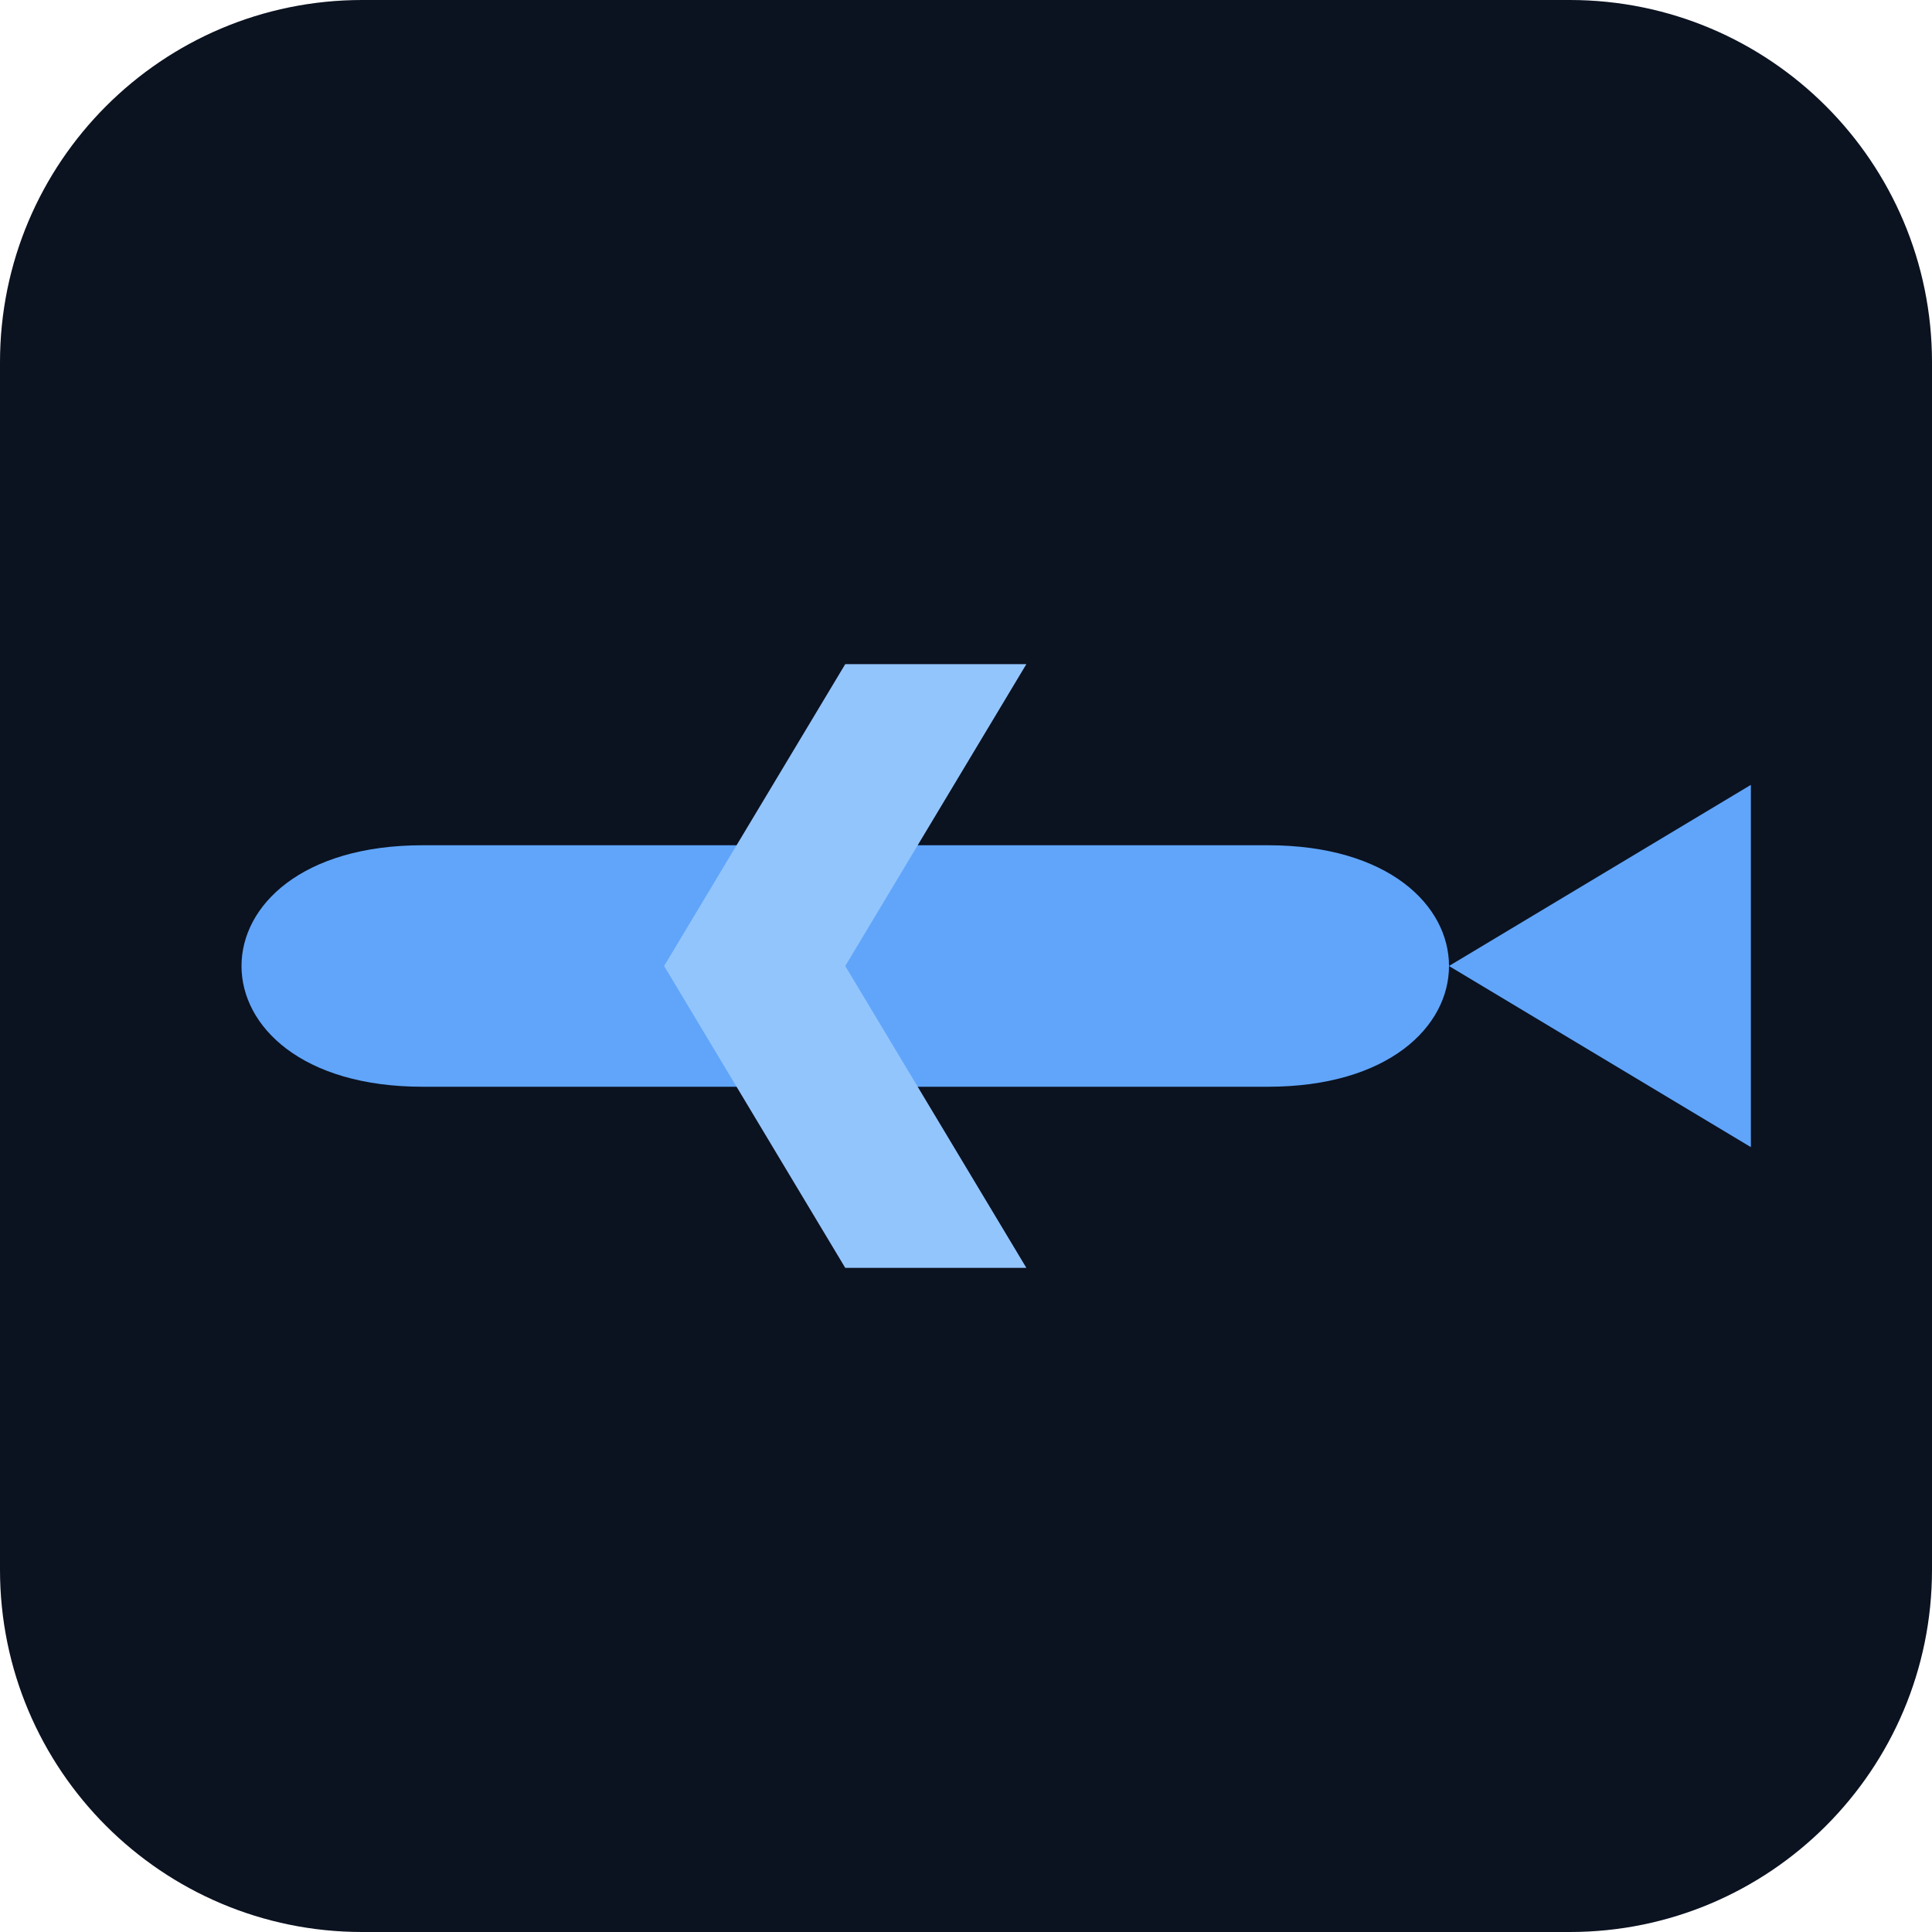
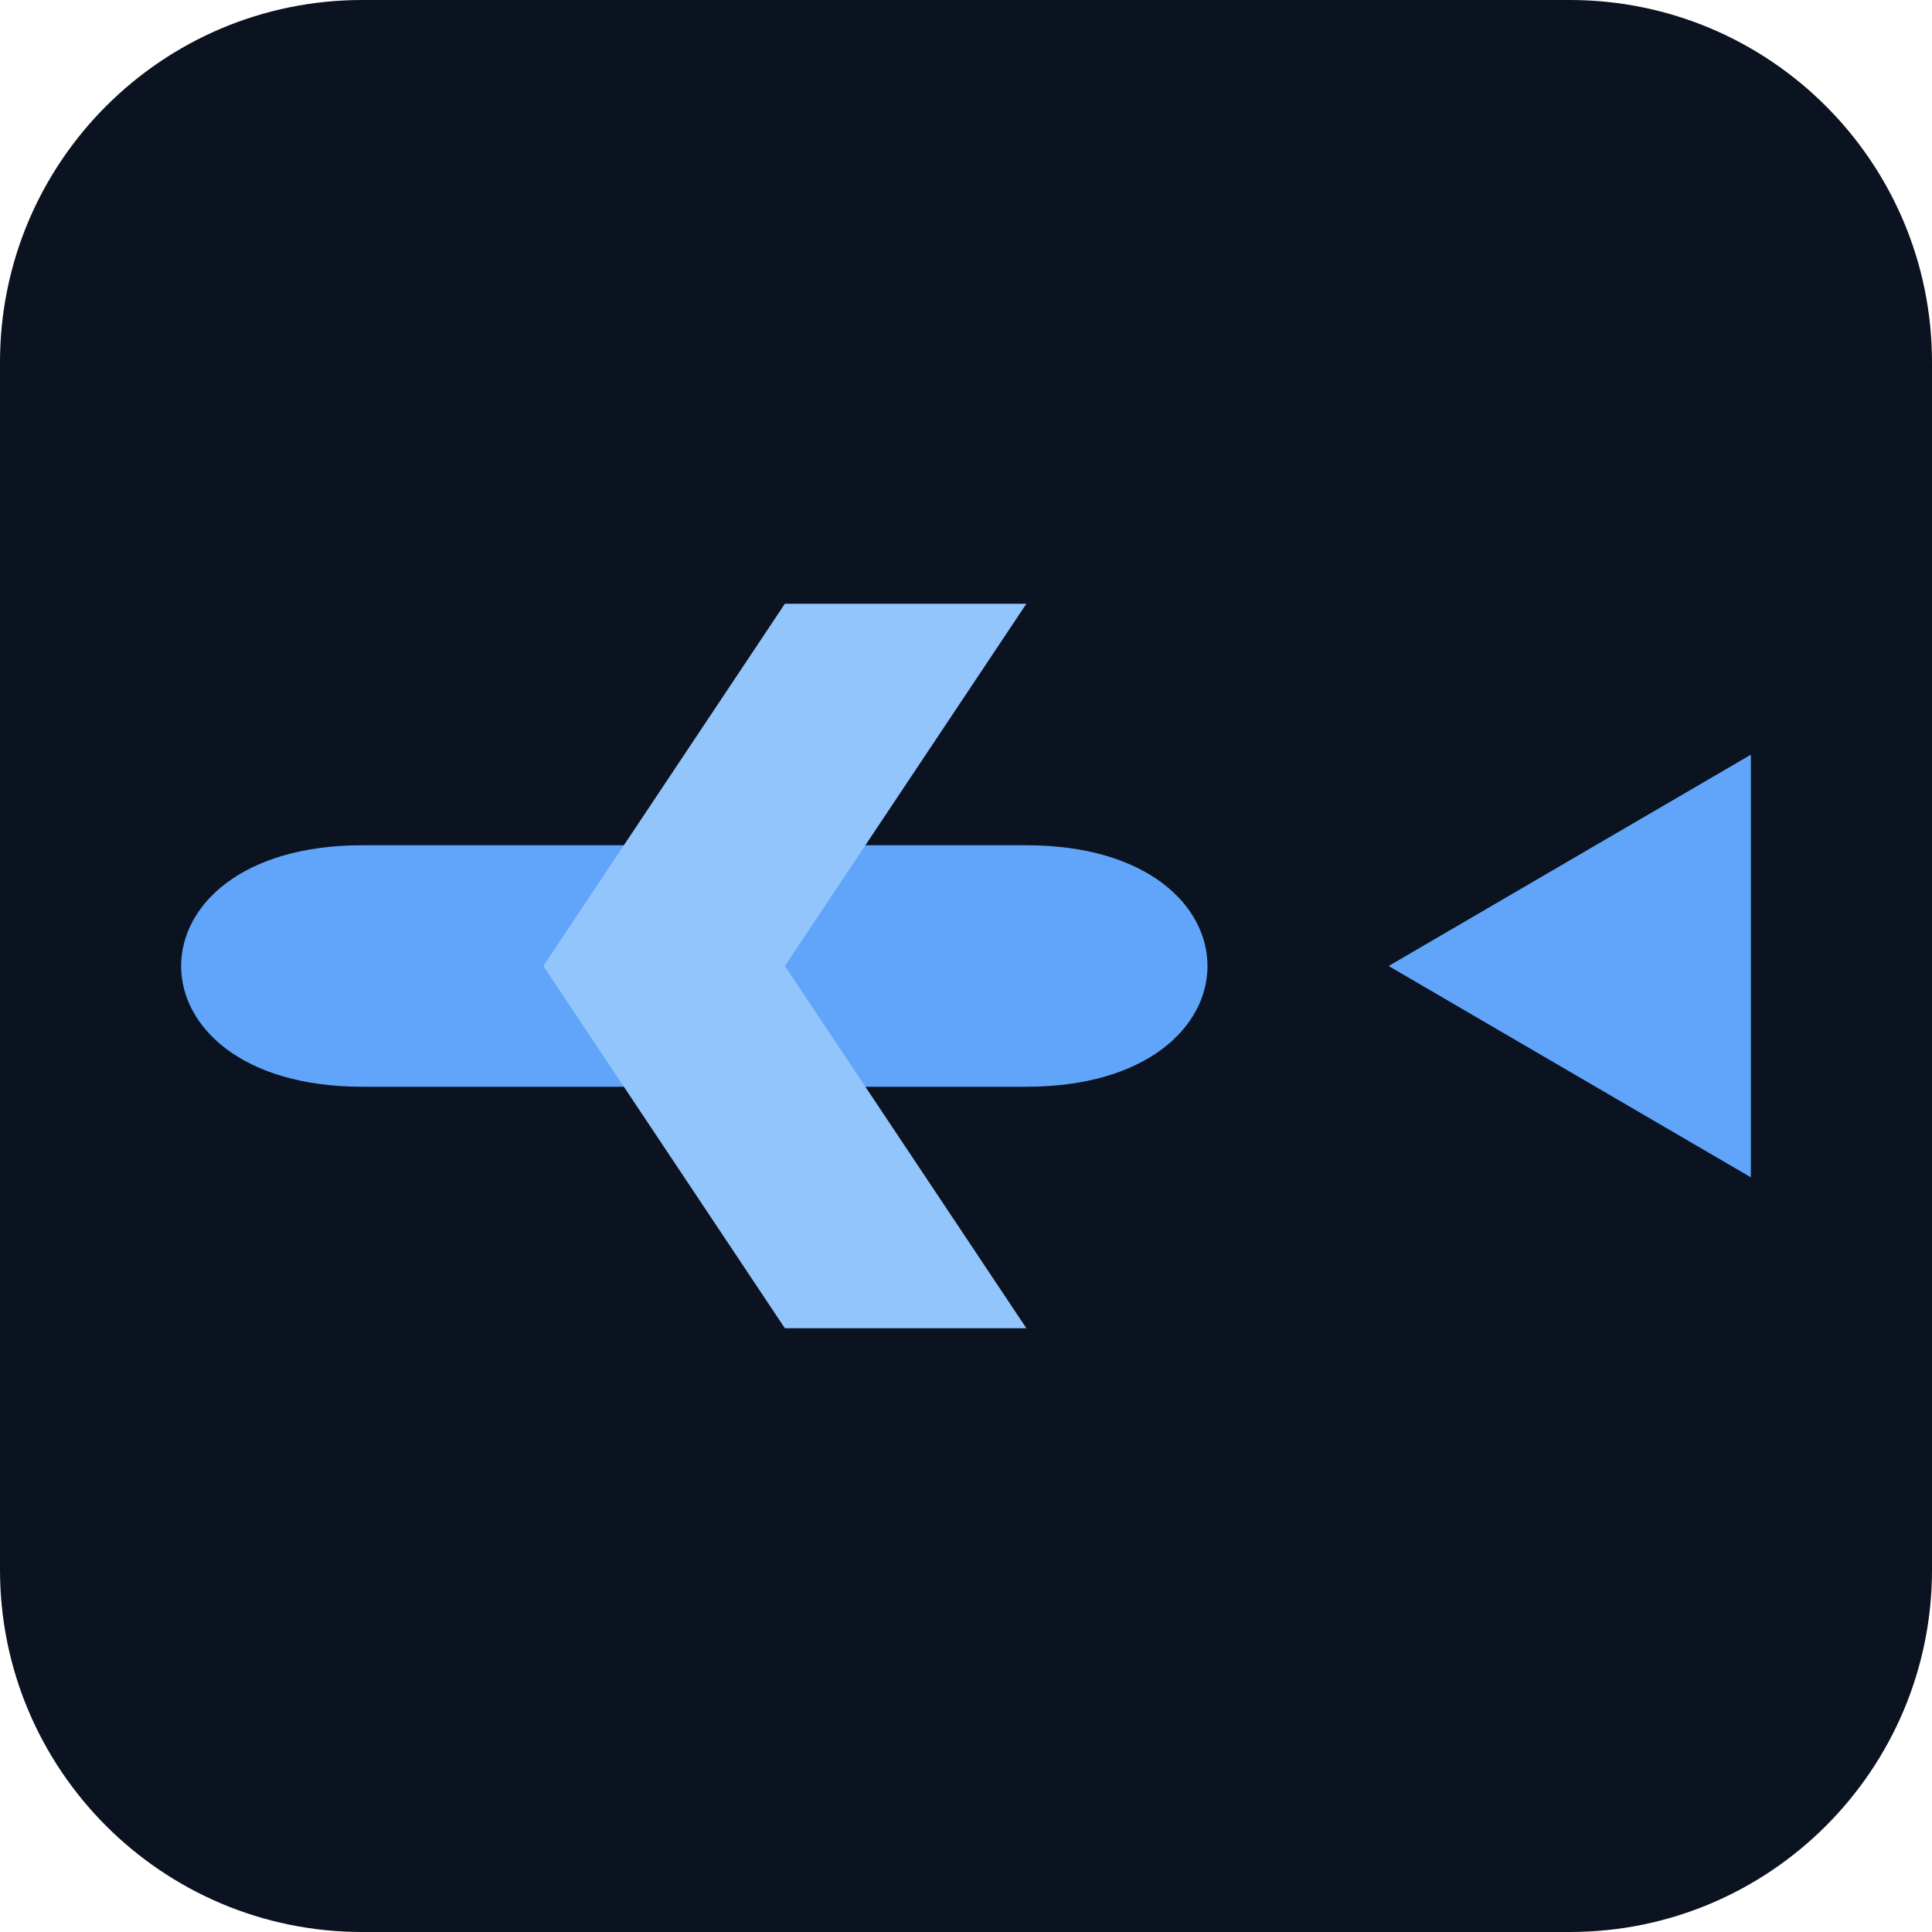
<svg xmlns="http://www.w3.org/2000/svg" viewBox="0 0 32 32" fill="none">
  <rect width="32" height="32" rx="6" fill="#0b1220" />
-   <path d="M4 16c0-1 1-2 3-2h14c2 0 3 1 3 2s-1 2-3 2H7c-2 0-3-1-3-2z" fill="#60a5fa" />
-   <path d="M11 16l3-5h3l-3 5 3 5h-3l-3-5z" fill="#93c5fd" />
-   <path d="M24 16l5-3v6l-5-3z" fill="#60a5fa" />
+   <path d="M3 16c0-1 1-2 3-2h11c2 0 3 1 3 2s-1 2-3 2H6c-2 0-3-1-3-2z" fill="#60a5fa" />
+   <path d="M9 16l4-6h4l-4 6 4 6h-4l-4-6z" fill="#93c5fd" />
+   <path d="M23 16l6-3.5v7L23 16z" fill="#60a5fa" />
</svg>
